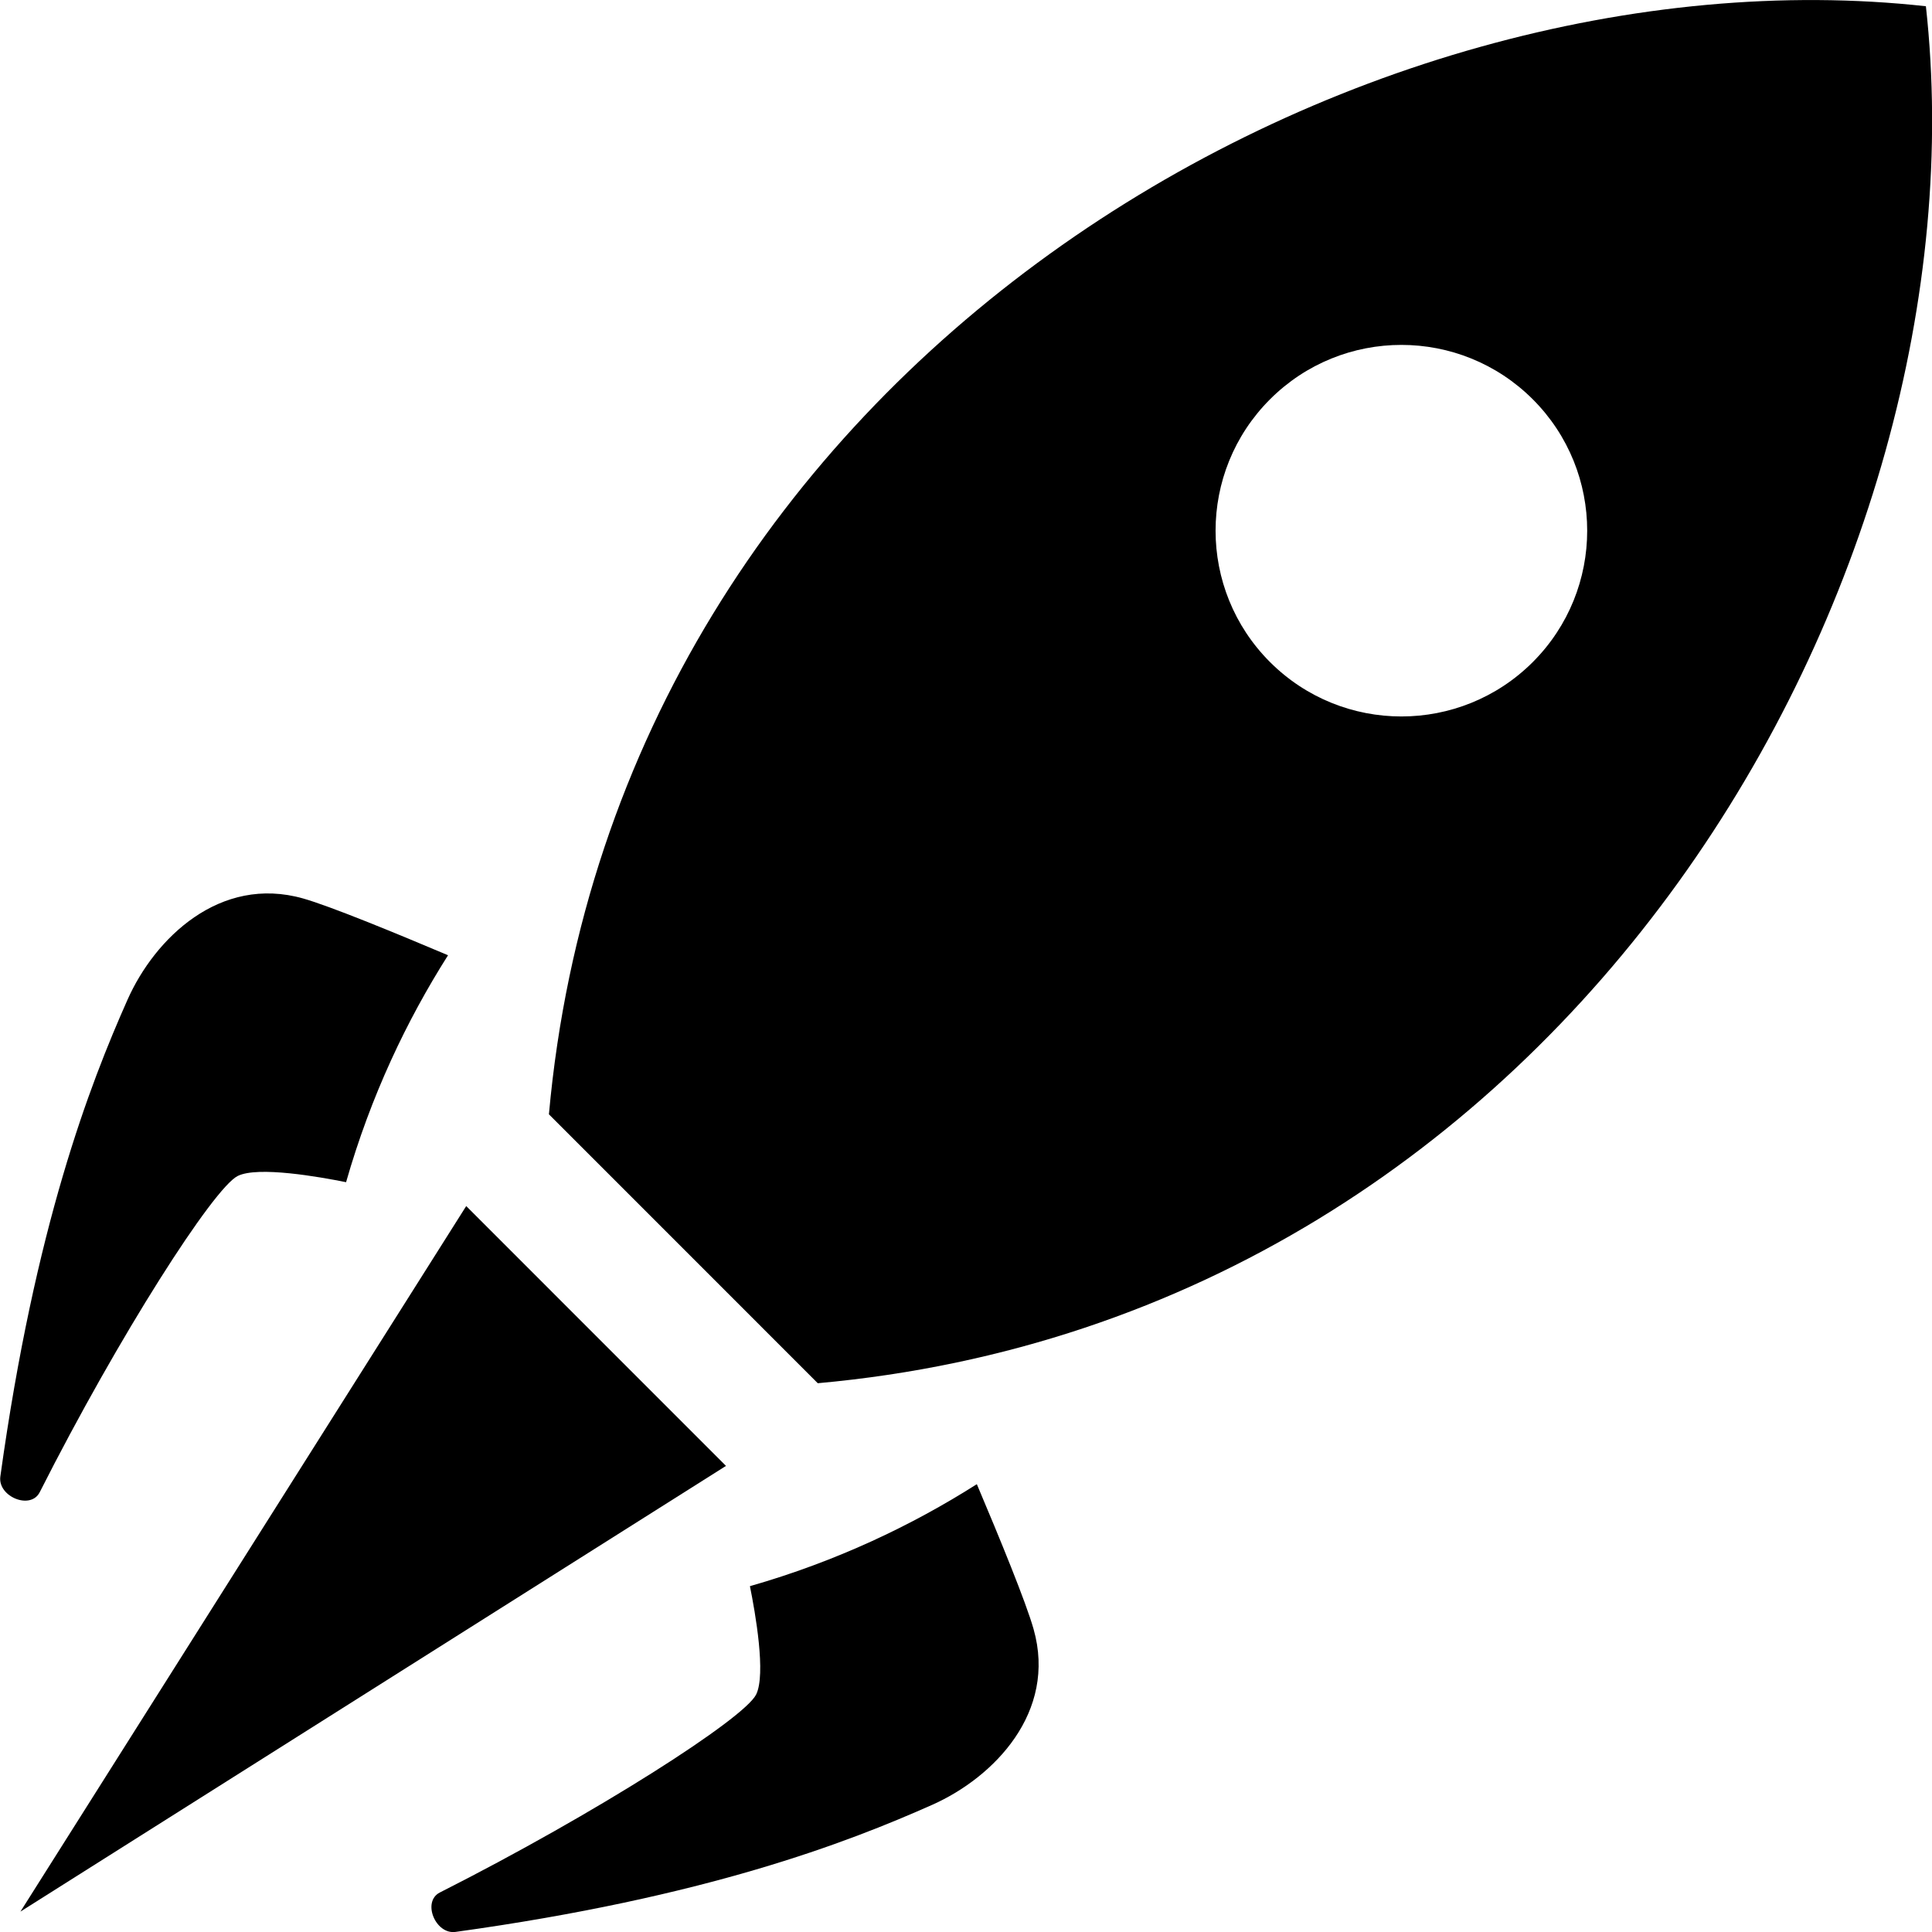
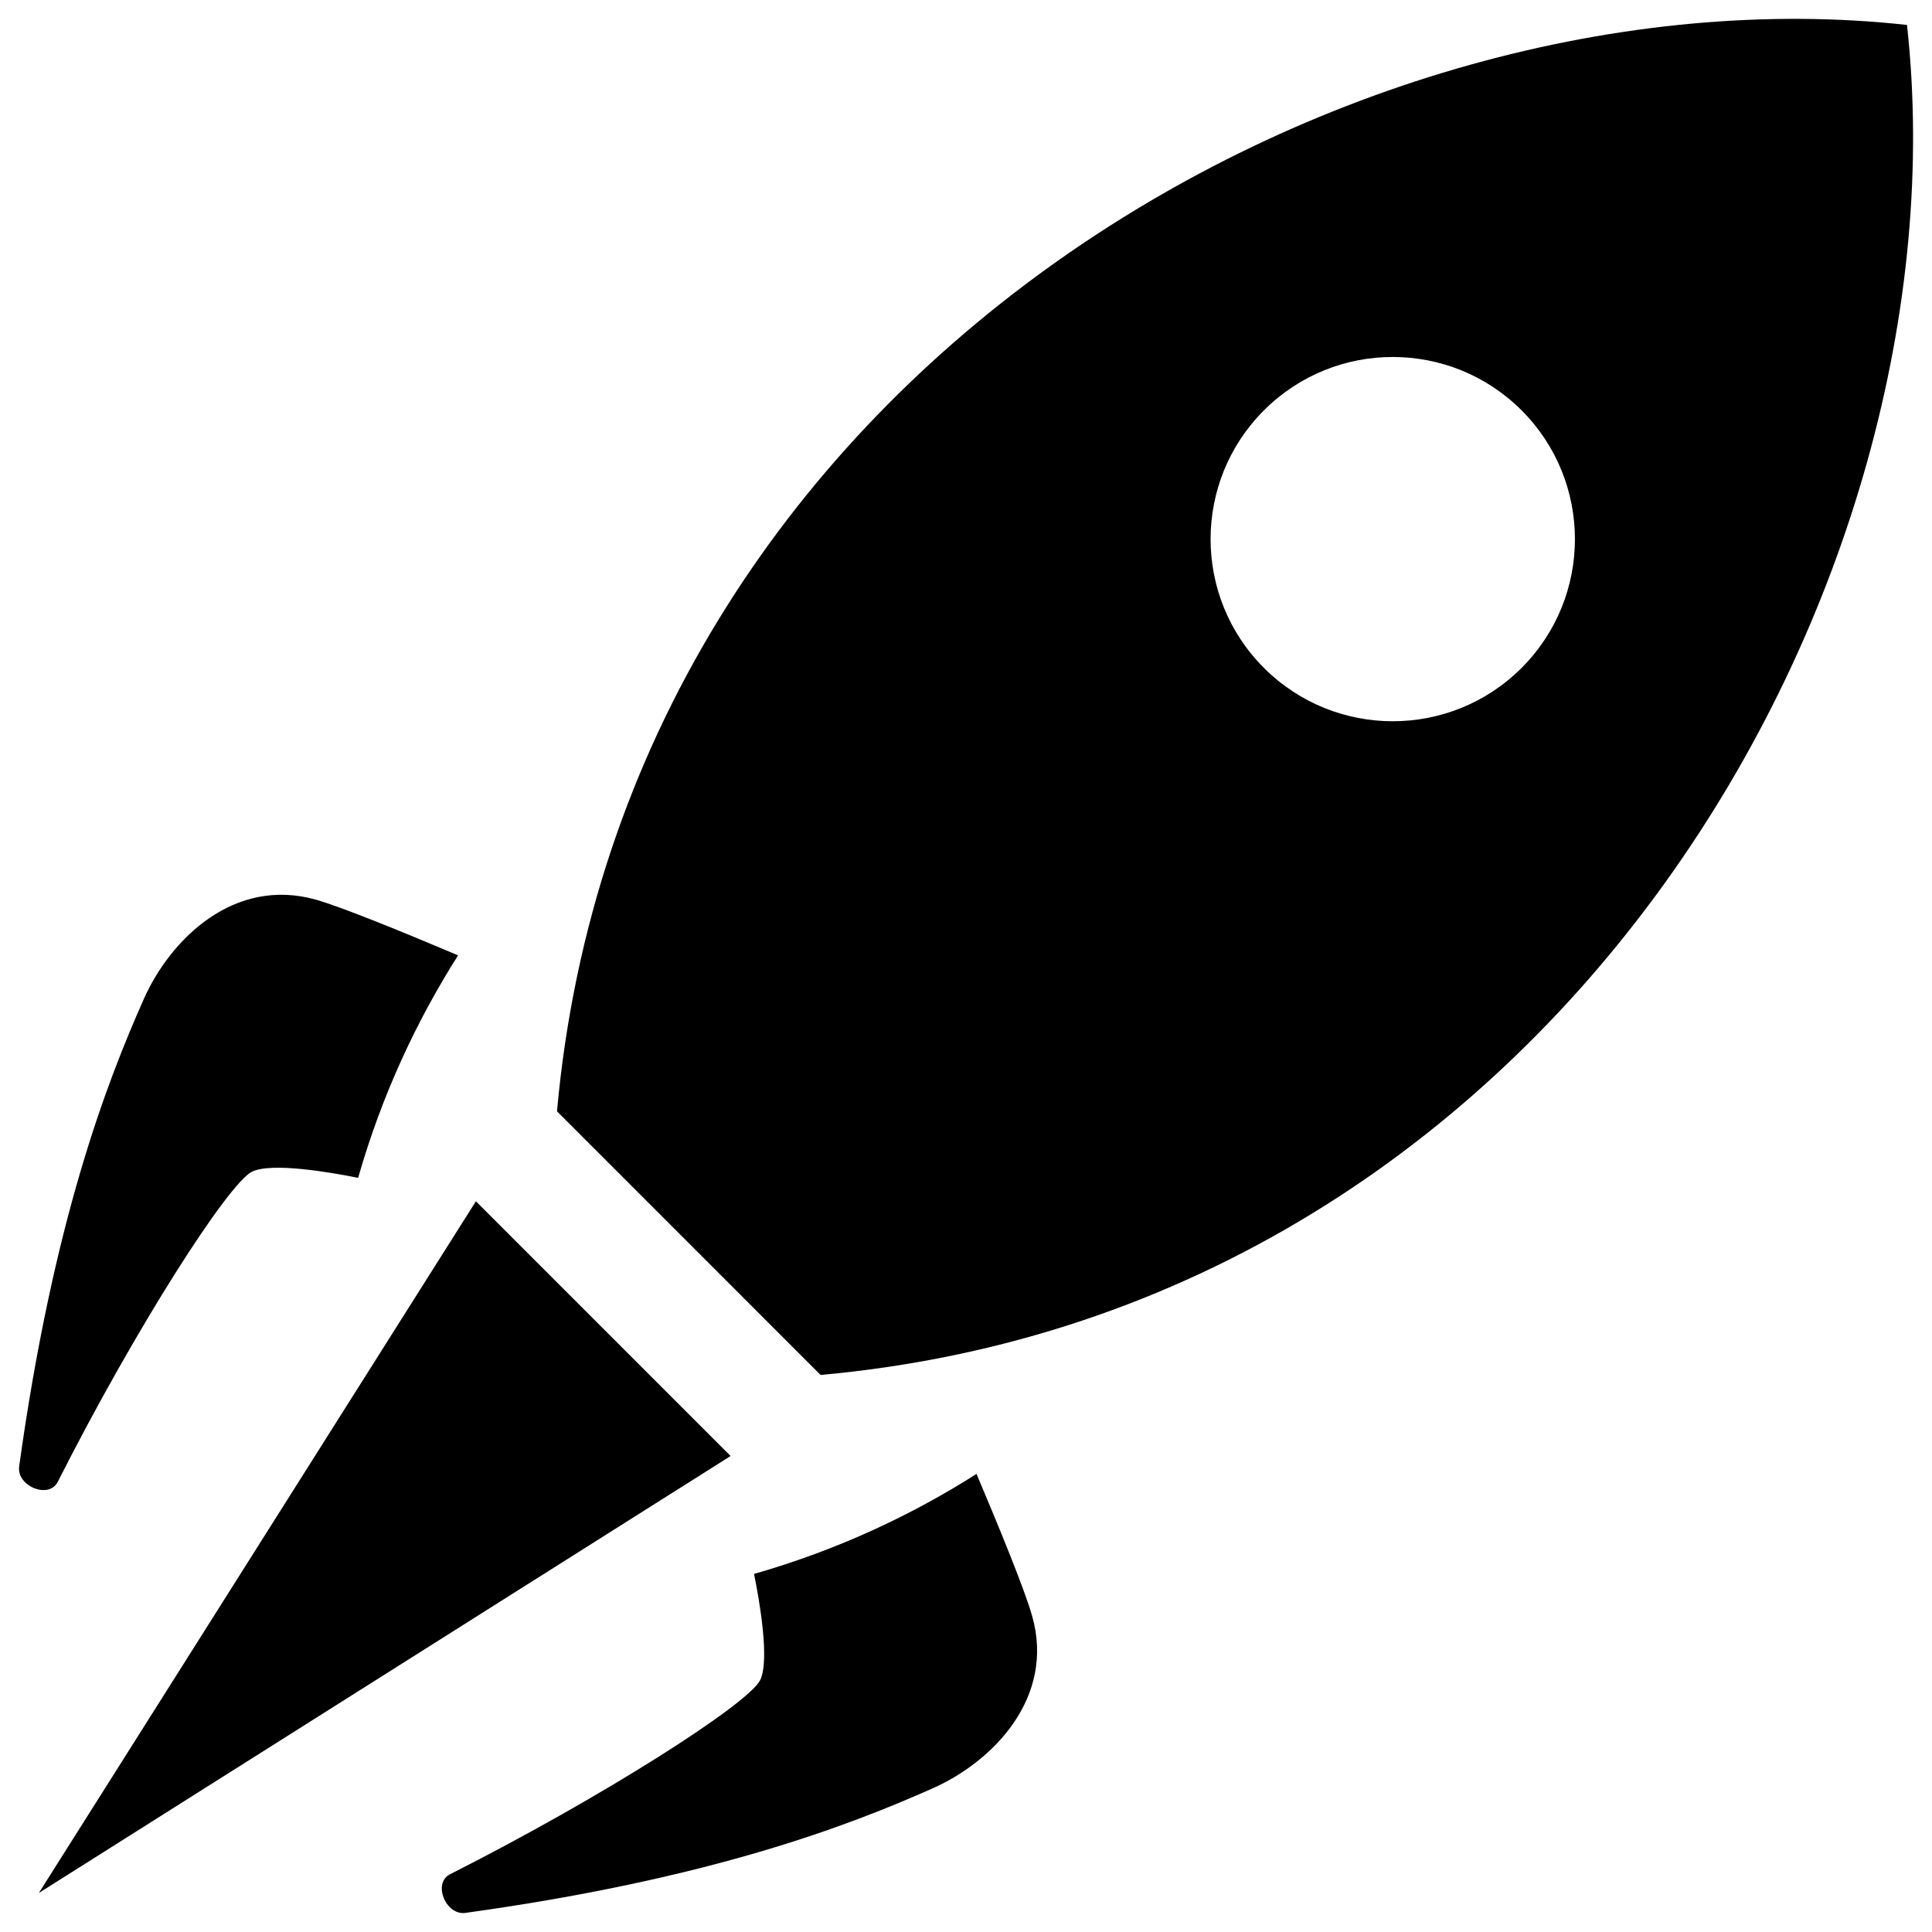
- <svg xmlns="http://www.w3.org/2000/svg" height="100%" viewBox="0 0 69.33 69.329" width="100%" version="1.1" y="0px" x="0px">
-   <g transform="translate(-214.95 -216.42)">
+ <svg xmlns="http://www.w3.org/2000/svg" viewBox="0 0 102 102" version="1.1" y="0px" x="0px">
+   <g transform="matrix(1.4424 0 0 1.4424 -309.05 -311.17)">
    <path d="m231.68 259.7-15.997 25.318 25.319-15.994-9.322-9.324zm52.381-43.056c-20.401-2.253-46.971 12.699-49.413 39.763l9.648 9.65c27.066-2.443 42.019-29.012 39.765-49.413zm-14.106 23.534c-2.605 2.603-6.826 2.603-9.431 0-2.604-2.604-2.604-6.824 0-9.428s6.825-2.604 9.431 0c2.602 2.604 2.602 6.824 0 9.428z" />
    <path d="m252.04 274.88c-0.271-0.961-1.216-3.264-2.036-5.2-2.336 1.482-5.039 2.771-8.143 3.66 0.194 0.956 0.583 3.166 0.222 3.89-0.434 0.866-5.707 4.249-11.348 7.102-0.649 0.327-0.159 1.514 0.561 1.415 8.997-1.245 14.06-3.205 17.116-4.565 2.203-0.982 4.475-3.317 3.628-6.302zm-28.56-16.26c0.723-0.361 2.931 0.03 3.889 0.223 0.888-3.104 2.178-5.808 3.659-8.144-1.935-0.819-4.241-1.765-5.199-2.037-2.988-0.846-5.321 1.427-6.301 3.628-1.359 3.056-3.318 8.119-4.566 17.116-0.098 0.72 1.087 1.211 1.414 0.561 2.853-5.639 6.236-10.913 7.104-11.347z" />
  </g>
</svg>
